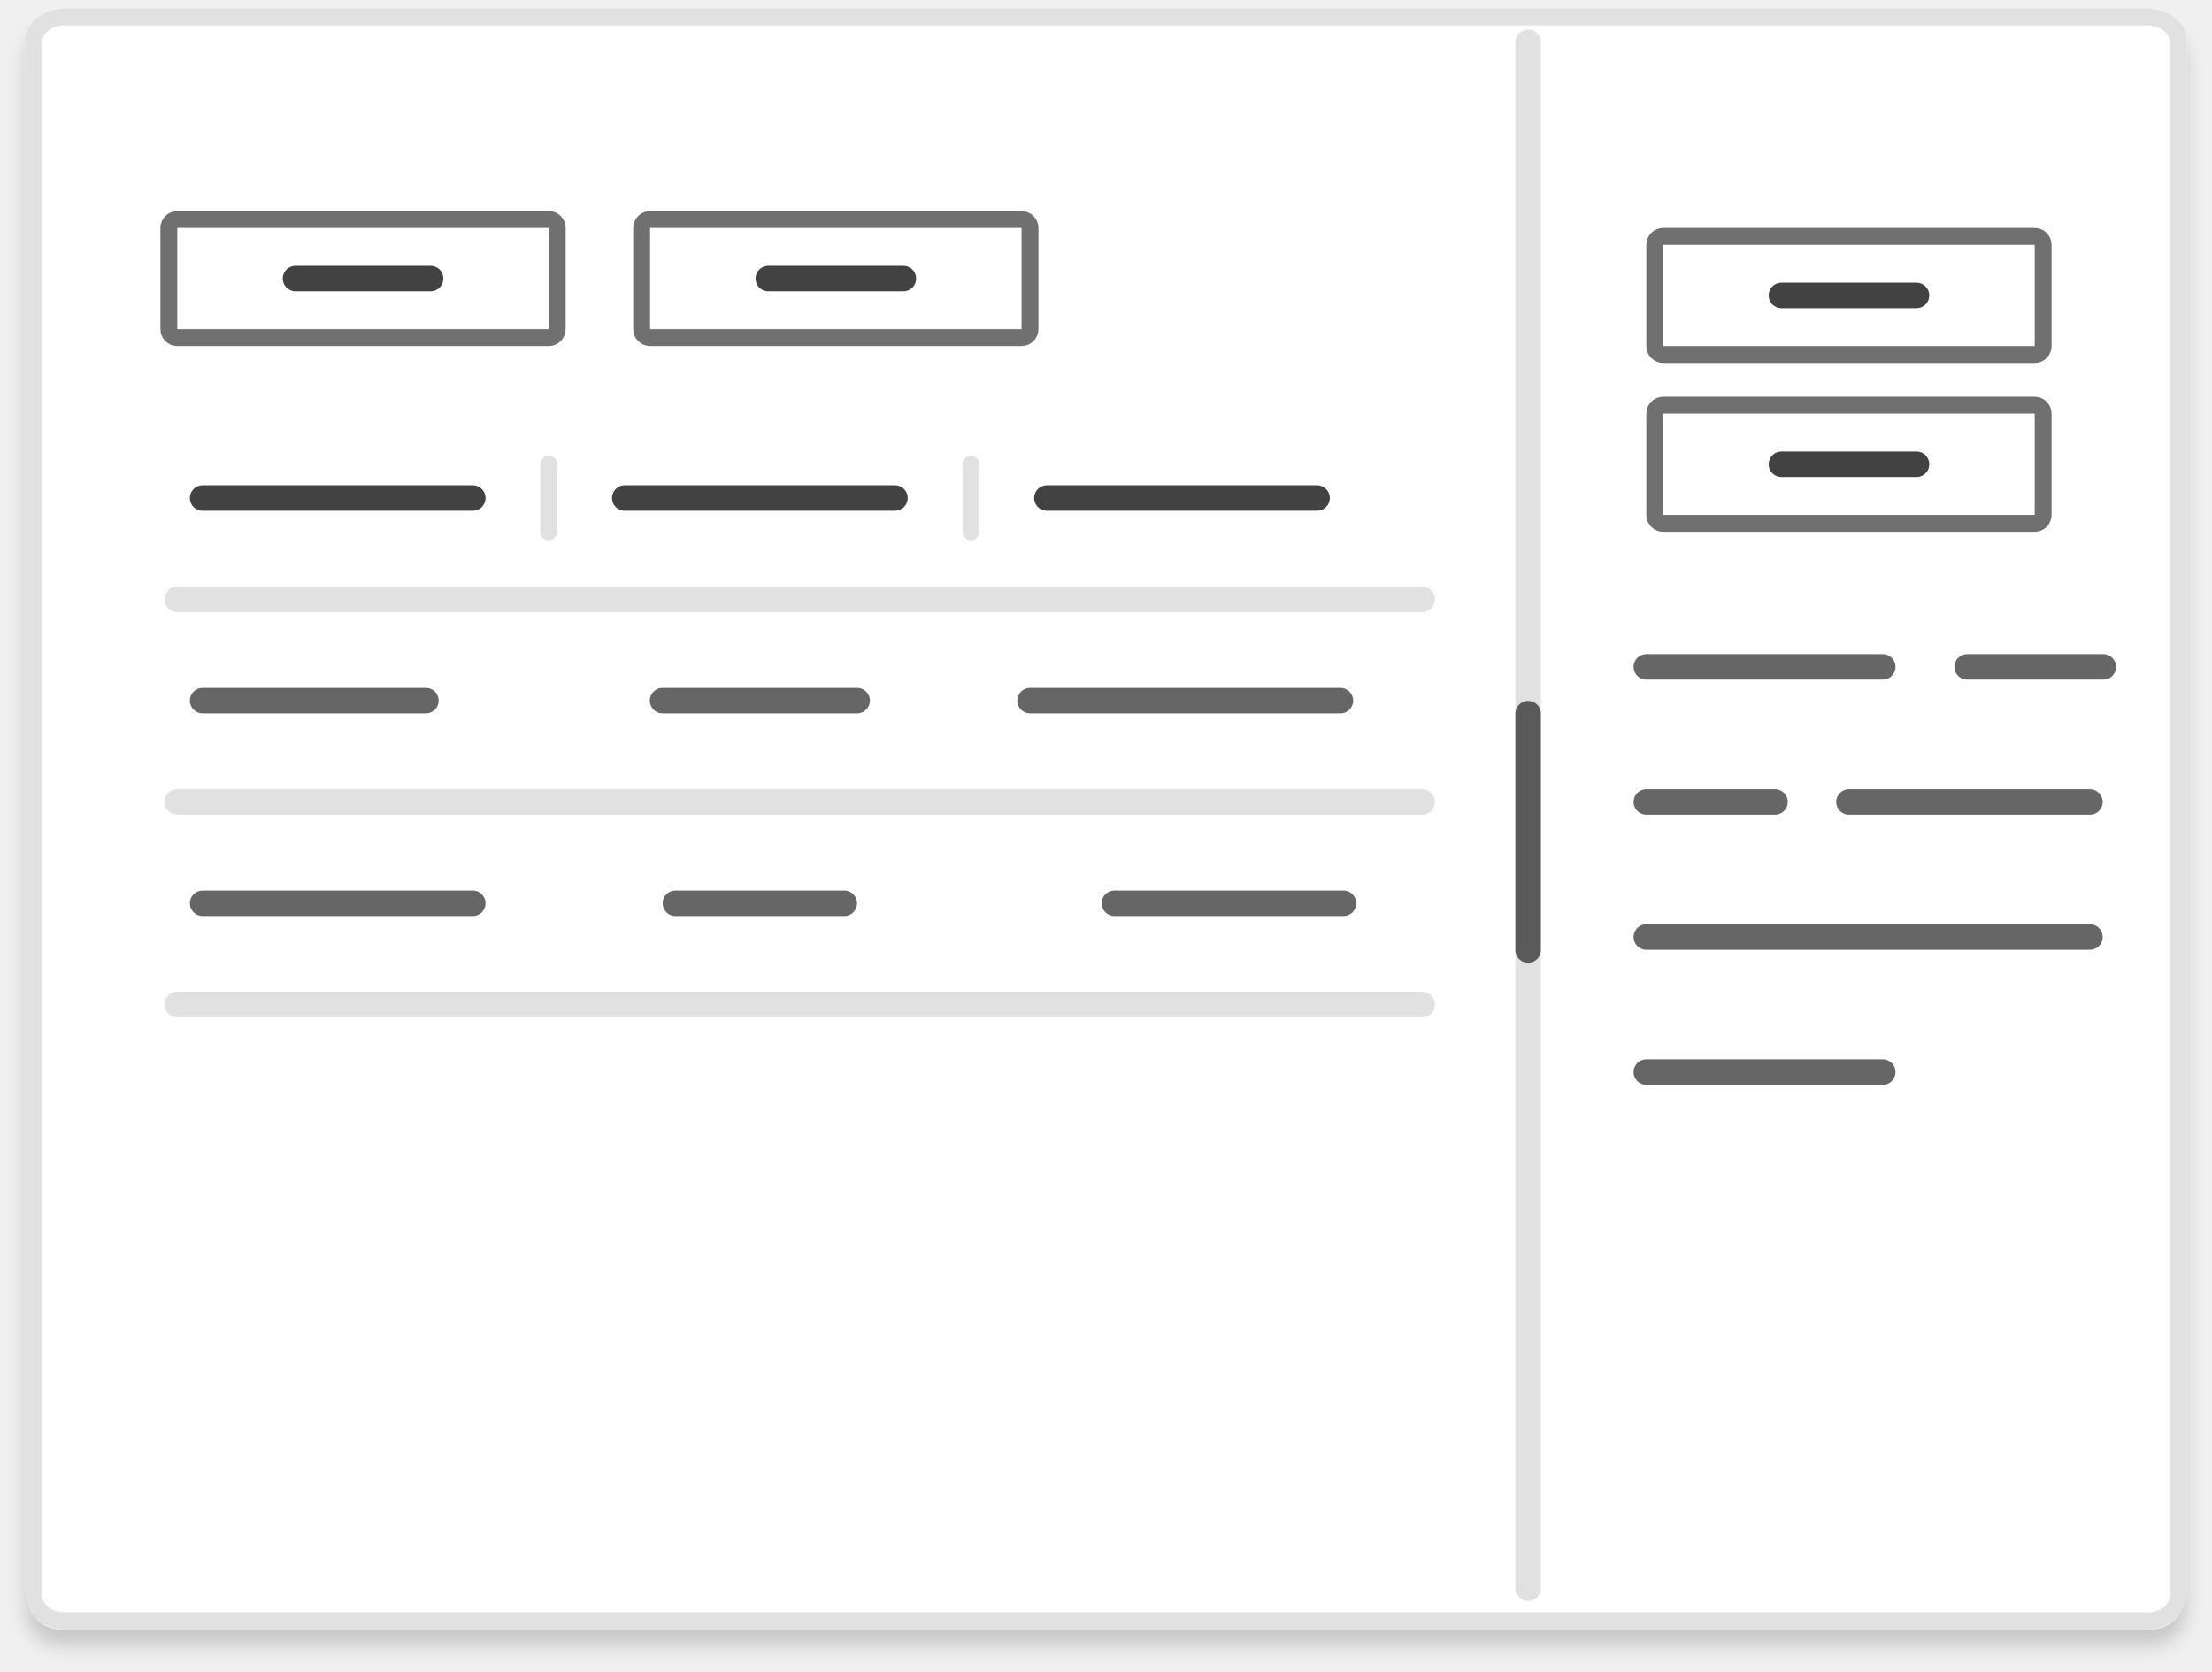
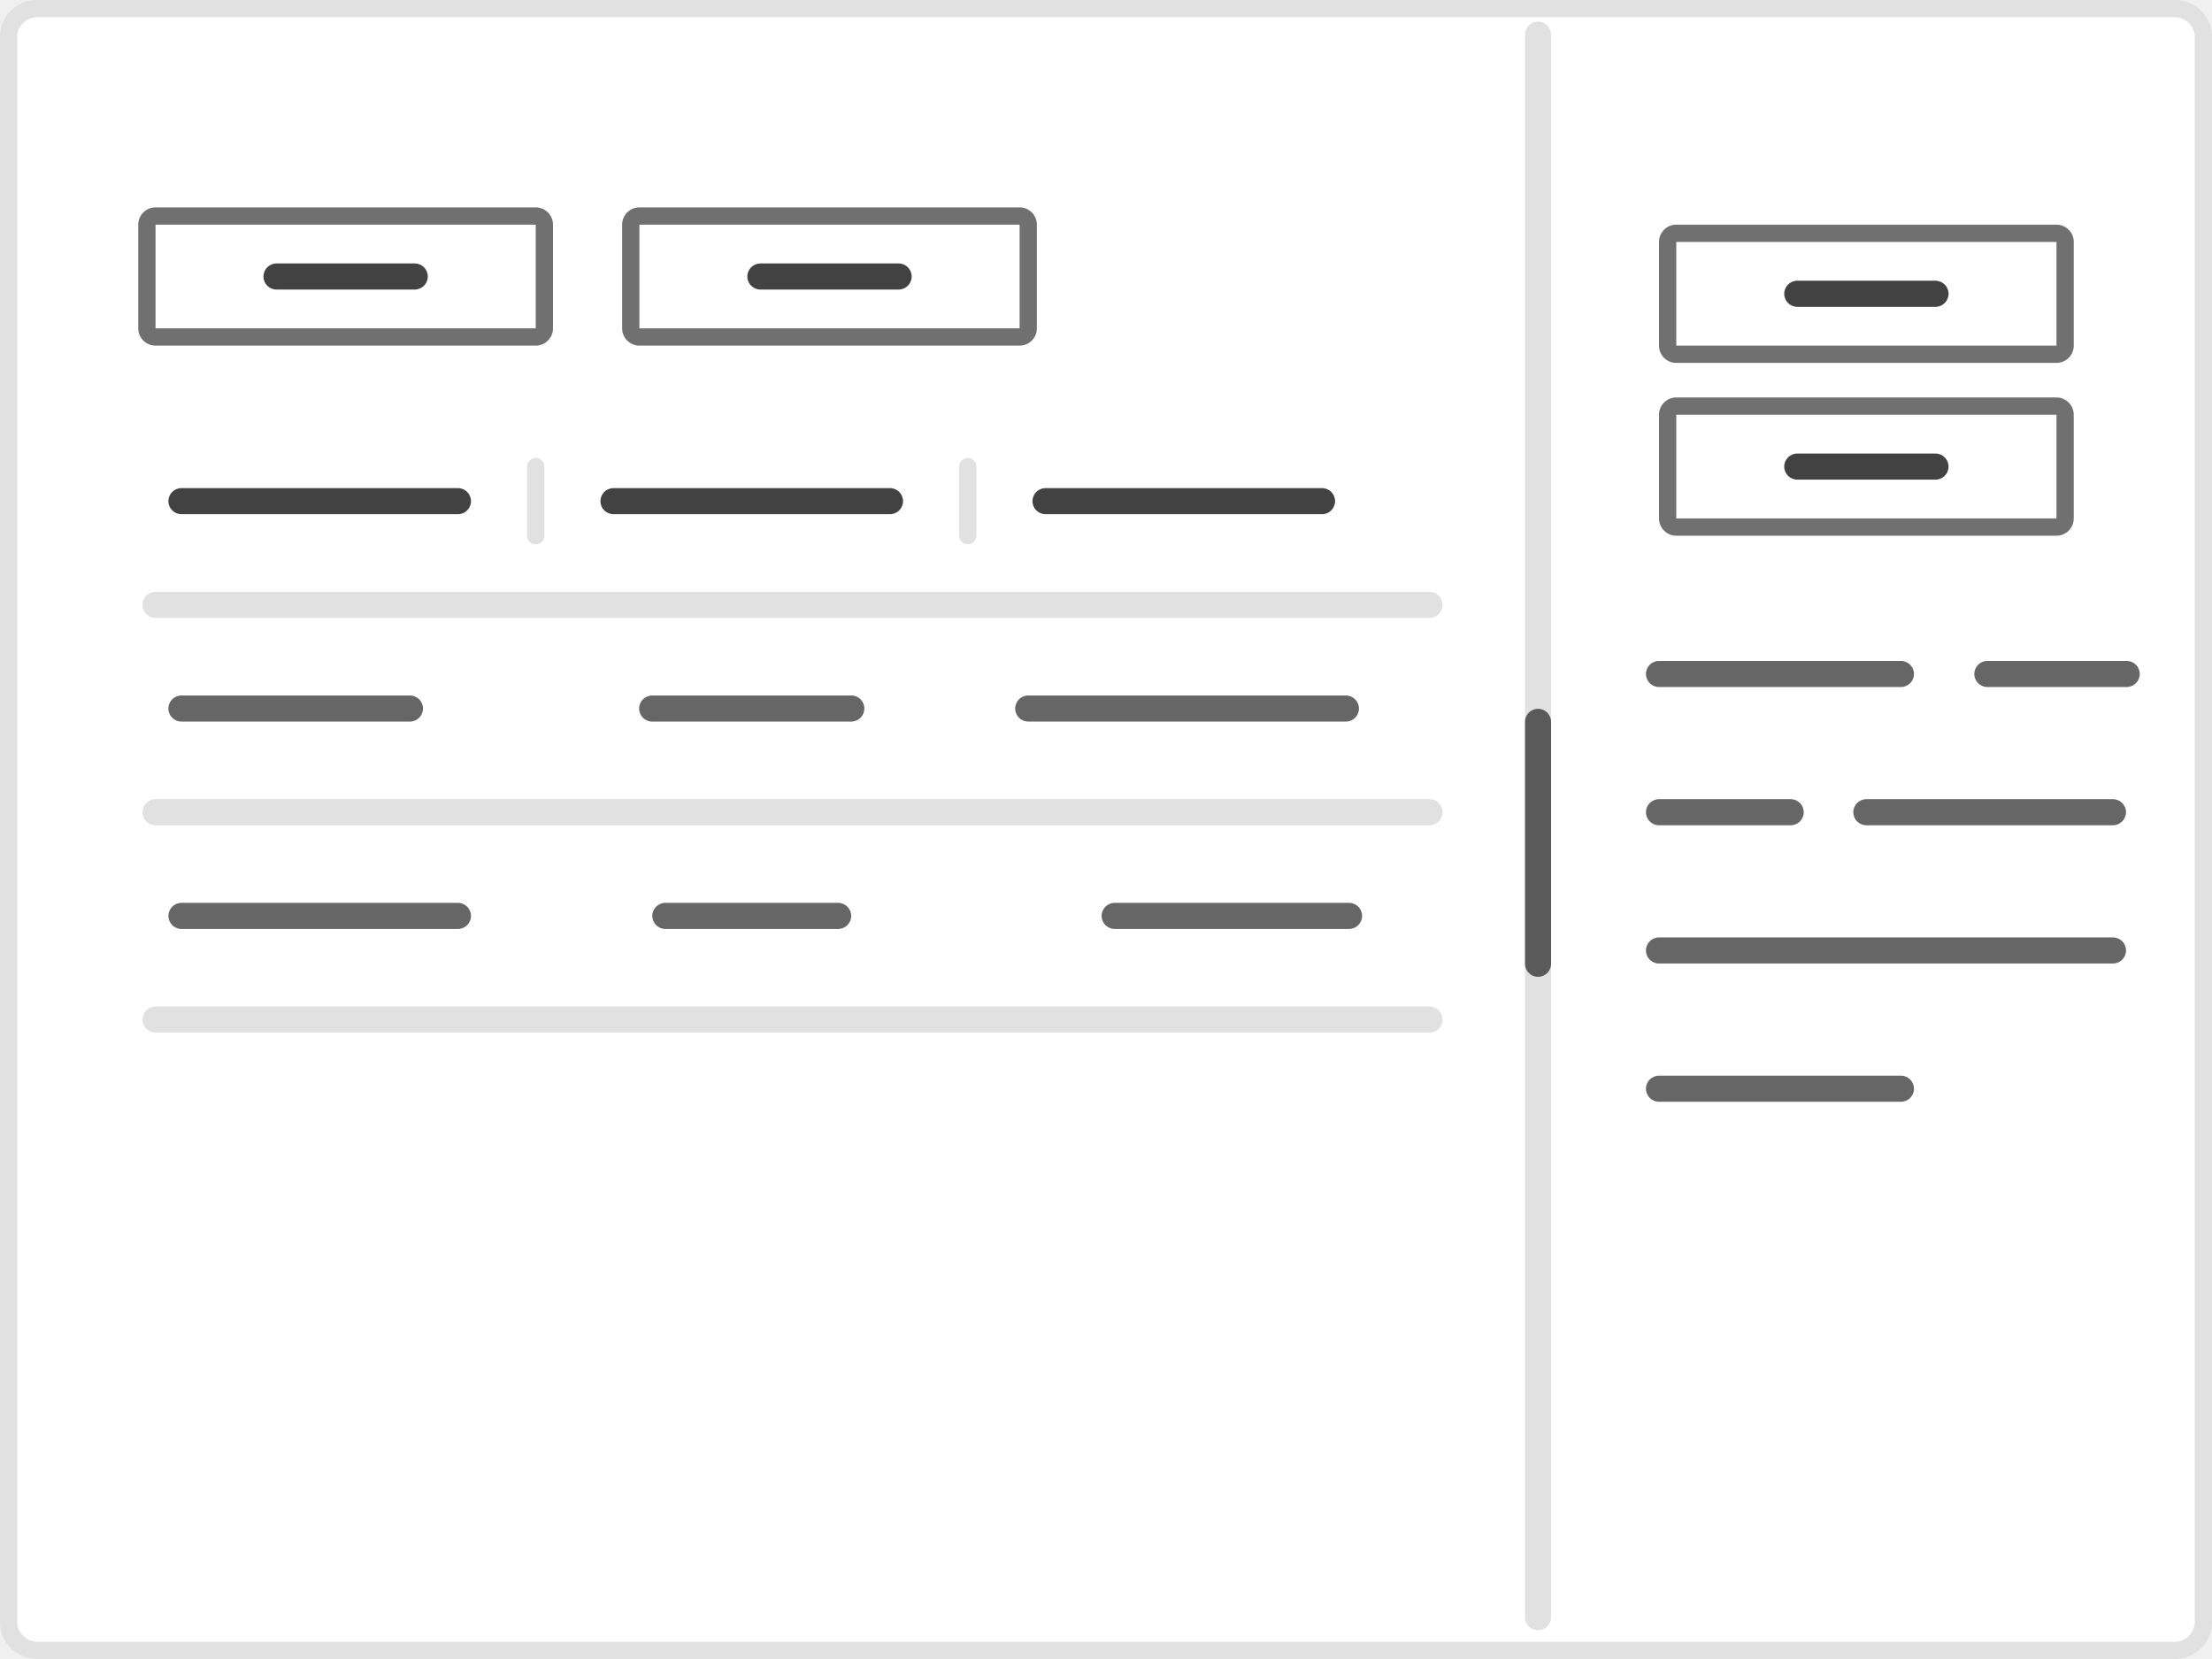
- <svg xmlns="http://www.w3.org/2000/svg" width="131" height="99" viewBox="0 0 131 99">
-   <defs>
-     <filter id="Trazado_7172" x="0" y="0" width="131" height="99" filterUnits="userSpaceOnUse">
-       <feOffset dy="1" input="SourceAlpha" />
-       <feGaussianBlur stdDeviation="0.5" result="blur" />
-       <feFlood flood-opacity="0.161" />
-       <feComposite operator="in" in2="blur" />
-       <feComposite in="SourceGraphic" />
-     </filter>
-   </defs>
-   <g id="Ilustracion_form_layout_maneger_3" data-name="Ilustracion form layout maneger 3" transform="translate(-391.5 -467.5)">
-     <g id="Ilustracion_" data-name="Ilustracion  " transform="translate(-631 25)">
-       <g transform="matrix(1, 0, 0, 1, 1022.5, 442.5)" filter="url(#Trazado_7172)">
-         <g id="Trazado_7172-2" data-name="Trazado 7172" transform="translate(1.5 0.5)" fill="#fff">
-           <path d="M2.286,0H125.714A2.157,2.157,0,0,1,128,2V94a2.157,2.157,0,0,1-2.286,2H2.286A2.157,2.157,0,0,1,0,94V2A2.157,2.157,0,0,1,2.286,0Z" stroke="none" />
-           <path d="M 2.286 1 C 1.589 1 1 1.458 1 2 L 1 94 C 1 94.542 1.589 95 2.286 95 L 125.714 95 C 126.411 95 127 94.542 127 94 L 127 2 C 127 1.458 126.411 1 125.714 1 L 2.286 1 M 2.286 0 L 125.714 0 C 126.977 0 128 0.895 128 2 L 128 94 C 128 95.105 126.977 96 125.714 96 L 2.286 96 C 1.023 96 0 95.105 0 94 L 0 2 C 0 0.895 1.023 0 2.286 0 Z" stroke="none" fill="rgba(0,0,0,0.12)" />
-         </g>
-       </g>
-       <path id="Trazado_7110" data-name="Trazado 7110" d="M18947.141,195" transform="translate(-17803.641 272)" fill="none" stroke="rgba(0,0,0,0.12)" stroke-linecap="round" stroke-width="1.51" />
-       <g id="item_3" data-name="item 3" transform="translate(1153.283 527)">
-         <path id="Trazado_7084" data-name="Trazado 7084" d="M18835.145,195h8.064" transform="translate(-18849.428 -240)" fill="none" stroke="rgba(0,0,0,0.6)" stroke-linecap="round" stroke-width="1.51" />
-       </g>
-       <g id="item_3-2" data-name="item 3" transform="translate(1134.283 527)">
-         <path id="Trazado_7084-2" data-name="Trazado 7084" d="M18835.141,195h14" transform="translate(-18849.424 -240)" fill="none" stroke="rgba(0,0,0,0.6)" stroke-linecap="round" stroke-width="1.51" />
-       </g>
-       <g id="item_3-3" data-name="item 3" transform="translate(1134.283 535)">
-         <path id="Trazado_7084-3" data-name="Trazado 7084" d="M18835.141,195h7.621" transform="translate(-18849.424 -240)" fill="none" stroke="rgba(0,0,0,0.6)" stroke-linecap="round" stroke-width="1.51" />
-       </g>
-       <g id="item_3-4" data-name="item 3" transform="translate(1146.283 535)">
-         <path id="Trazado_7084-4" data-name="Trazado 7084" d="M18835.141,195h14.27" transform="translate(-18849.424 -240)" fill="none" stroke="rgba(0,0,0,0.6)" stroke-linecap="round" stroke-width="1.51" />
-       </g>
-       <g id="item_3-5" data-name="item 3" transform="translate(1134.283 543)">
-         <path id="Trazado_7084-5" data-name="Trazado 7084" d="M18835.141,195h26.27" transform="translate(-18849.424 -240)" fill="none" stroke="rgba(0,0,0,0.6)" stroke-linecap="round" stroke-width="1.51" />
-       </g>
-       <g id="item_3-6" data-name="item 3" transform="translate(1134.283 551)">
-         <path id="Trazado_7084-6" data-name="Trazado 7084" d="M18835.141,195h14" transform="translate(-18849.424 -240)" fill="none" stroke="rgba(0,0,0,0.6)" stroke-linecap="round" stroke-width="1.51" />
-       </g>
-       <path id="Trazado_7270" data-name="Trazado 7270" d="M18835.146,195h91.576" transform="translate(1308 -18390.141) rotate(90)" fill="none" stroke="rgba(0,0,0,0.12)" stroke-linecap="round" stroke-width="1.51" />
-       <path id="Trazado_7271" data-name="Trazado 7271" d="M18835.145,195h14" transform="translate(1308 -18350.375) rotate(90)" fill="none" stroke="rgba(0,0,0,0.6)" stroke-linecap="round" stroke-width="1.51" />
-       <g id="Grupo_3990" data-name="Grupo 3990" transform="translate(0 -1)">
-         <path id="Trazado_7110-2" data-name="Trazado 7110" d="M18835.143,195h73.723" transform="translate(-17802.143 284)" fill="none" stroke="rgba(0,0,0,0.12)" stroke-linecap="round" stroke-width="1.51" />
-         <path id="Trazado_7204" data-name="Trazado 7204" d="M18835.143,195h4" transform="translate(1275 -18364.143) rotate(90)" fill="none" stroke="rgba(0,0,0,0.12)" stroke-linecap="round" stroke-width="1" />
-         <path id="Trazado_7205" data-name="Trazado 7205" d="M18835.143,195h4" transform="translate(1250 -18364.143) rotate(90)" fill="none" stroke="rgba(0,0,0,0.12)" stroke-linecap="round" stroke-width="1" />
-         <path id="Trazado_7203" data-name="Trazado 7203" d="M18835.143,195h73.723" transform="translate(-17802.143 296)" fill="none" stroke="rgba(0,0,0,0.12)" stroke-linecap="round" stroke-width="1.51" />
-         <path id="Trazado_7207" data-name="Trazado 7207" d="M18835.143,195h73.723" transform="translate(-17802.143 308)" fill="none" stroke="rgba(0,0,0,0.12)" stroke-linecap="round" stroke-width="1.51" />
-         <path id="Trazado_7208" data-name="Trazado 7208" d="M18835.143,195h73.723" transform="translate(-17802.143 320)" fill="none" stroke="rgba(0,0,0,0.12)" stroke-linecap="round" stroke-width="1.51" opacity="0" />
-         <path id="Trazado_7111" data-name="Trazado 7111" d="M18875.145,195" transform="translate(-17802.645 262)" fill="none" stroke="rgba(0,0,0,0.74)" stroke-linecap="round" stroke-width="1.51" />
-         <path id="Trazado_7168" data-name="Trazado 7168" d="M18835.145,195h16" transform="translate(-17800.645 278)" fill="none" stroke="rgba(0,0,0,0.74)" stroke-linecap="round" stroke-width="1.51" />
-         <path id="Trazado_7210" data-name="Trazado 7210" d="M18835.145,195h13.223" transform="translate(-17800.645 290)" fill="none" stroke="rgba(0,0,0,0.6)" stroke-linecap="round" stroke-width="1.51" />
-         <path id="Trazado_7214" data-name="Trazado 7214" d="M18835.145,195h16" transform="translate(-17800.645 302)" fill="none" stroke="rgba(0,0,0,0.6)" stroke-linecap="round" stroke-width="1.51" />
-         <path id="Trazado_7218" data-name="Trazado 7218" d="M18835.145,195h13.223" transform="translate(-17800.645 314)" fill="none" stroke="rgba(0,0,0,0.6)" stroke-linecap="round" stroke-width="1.51" opacity="0" />
-         <path id="Trazado_7169" data-name="Trazado 7169" d="M18835.145,195h16" transform="translate(-17775.645 278)" fill="none" stroke="rgba(0,0,0,0.74)" stroke-linecap="round" stroke-width="1.51" />
-         <path id="Trazado_7211" data-name="Trazado 7211" d="M18835.145,195h11.523" transform="translate(-17773.406 290)" fill="none" stroke="rgba(0,0,0,0.6)" stroke-linecap="round" stroke-width="1.51" />
-         <path id="Trazado_7215" data-name="Trazado 7215" d="M18835.145,195h10" transform="translate(-17772.645 302)" fill="none" stroke="rgba(0,0,0,0.6)" stroke-linecap="round" stroke-width="1.51" />
-         <path id="Trazado_7219" data-name="Trazado 7219" d="M18835.145,195h8.391" transform="translate(-17771.84 314)" fill="none" stroke="rgba(0,0,0,0.6)" stroke-linecap="round" stroke-width="1.51" opacity="0" />
-         <path id="Trazado_7171" data-name="Trazado 7171" d="M18835.145,195h16" transform="translate(-17750.645 278)" fill="none" stroke="rgba(0,0,0,0.74)" stroke-linecap="round" stroke-width="1.51" />
-         <path id="Trazado_7212" data-name="Trazado 7212" d="M18835.145,195h18.383" transform="translate(-17751.645 290)" fill="none" stroke="rgba(0,0,0,0.6)" stroke-linecap="round" stroke-width="1.51" />
-         <path id="Trazado_7216" data-name="Trazado 7216" d="M18835.145,195h13.564" transform="translate(-17746.645 302)" fill="none" stroke="rgba(0,0,0,0.6)" stroke-linecap="round" stroke-width="1.51" />
-         <path id="Trazado_7220" data-name="Trazado 7220" d="M18835.145,195h12.359" transform="translate(-17745.645 314)" fill="none" stroke="rgba(0,0,0,0.6)" stroke-linecap="round" stroke-width="1.51" opacity="0" />
-       </g>
-       <g id="Botones" transform="translate(-37 -64)">
-         <g id="Rectángulo_6435" data-name="Rectángulo 6435" transform="translate(1069 519)" fill="#fff" stroke="#707070" stroke-width="1">
-           <rect width="24" height="8" rx="1" stroke="none" />
-           <rect x="0.5" y="0.5" width="23" height="7" rx="0.5" fill="none" />
-         </g>
-         <path id="Trazado_7112" data-name="Trazado 7112" d="M18835.145,195h8" transform="translate(-17758.145 328)" fill="none" stroke="rgba(0,0,0,0.74)" stroke-linecap="round" stroke-width="1.51" />
-       </g>
-       <g id="Botones-2" data-name="Botones" transform="translate(-9 -64)">
-         <g id="Rectángulo_6435-2" data-name="Rectángulo 6435" transform="translate(1069 519)" fill="#fff" stroke="#707070" stroke-width="1">
-           <rect width="24" height="8" rx="1" stroke="none" />
-           <rect x="0.5" y="0.5" width="23" height="7" rx="0.5" fill="none" />
-         </g>
-         <path id="Trazado_7112-2" data-name="Trazado 7112" d="M18835.145,195h8" transform="translate(-17758.145 328)" fill="none" stroke="rgba(0,0,0,0.74)" stroke-linecap="round" stroke-width="1.51" />
-       </g>
-       <g id="Botones-3" data-name="Botones" transform="translate(51 -53)">
-         <g id="Rectángulo_6435-3" data-name="Rectángulo 6435" transform="translate(1069 519)" fill="#fff" stroke="#707070" stroke-width="1">
-           <rect width="24" height="8" rx="1" stroke="none" />
-           <rect x="0.5" y="0.5" width="23" height="7" rx="0.5" fill="none" />
-         </g>
-         <path id="Trazado_7112-3" data-name="Trazado 7112" d="M18835.145,195h8" transform="translate(-17758.145 328)" fill="none" stroke="rgba(0,0,0,0.74)" stroke-linecap="round" stroke-width="1.51" />
-       </g>
-       <g id="Botones-4" data-name="Botones" transform="translate(51 -63)">
-         <g id="Rectángulo_6435-4" data-name="Rectángulo 6435" transform="translate(1069 519)" fill="#fff" stroke="#707070" stroke-width="1">
-           <rect width="24" height="8" rx="1" stroke="none" />
-           <rect x="0.5" y="0.5" width="23" height="7" rx="0.5" fill="none" />
-         </g>
-         <path id="Trazado_7112-4" data-name="Trazado 7112" d="M18835.145,195h8" transform="translate(-17758.145 328)" fill="none" stroke="rgba(0,0,0,0.74)" stroke-linecap="round" stroke-width="1.51" />
-       </g>
+ <svg xmlns="http://www.w3.org/2000/svg" width="128" height="96" viewBox="0 0 128 96">
+   <g id="Ilustracion_form_layout_maneger_3" data-name="Ilustracion form layout maneger 3" transform="translate(-393 -468)">
+     <path id="Trazado_7172" data-name="Trazado 7172" d="M2.286,0H125.714A2.157,2.157,0,0,1,128,2V94a2.157,2.157,0,0,1-2.286,2H2.286A2.157,2.157,0,0,1,0,94V2A2.157,2.157,0,0,1,2.286,0Z" transform="translate(393 468)" fill="#fff" />
+     <path id="Trazado_7172_-_Contorno" data-name="Trazado 7172 - Contorno" d="M2.286,1A1.186,1.186,0,0,0,1,2V94a1.186,1.186,0,0,0,1.286,1H125.714A1.186,1.186,0,0,0,127,94V2a1.186,1.186,0,0,0-1.286-1H2.286m0-1H125.714A2.157,2.157,0,0,1,128,2V94a2.157,2.157,0,0,1-2.286,2H2.286A2.157,2.157,0,0,1,0,94V2A2.157,2.157,0,0,1,2.286,0Z" transform="translate(393 468)" fill="rgba(0,0,0,0.12)" />
+     <g id="item_3" data-name="item 3" transform="translate(503.283 576)">
+       <path id="Trazado_7084" data-name="Trazado 7084" d="M18849.141,195.755h-14a.755.755,0,1,1,0-1.51h14a.755.755,0,1,1,0,1.51Z" transform="translate(-18849.424 -264)" fill="rgba(0,0,0,0.6)" />
+       <path id="Trazado_7084-2" data-name="Trazado 7084" d="M18842.762,195.755h-7.621a.755.755,0,1,1,0-1.51h7.621a.755.755,0,1,1,0,1.51Z" transform="translate(-18849.424 -256)" fill="rgba(0,0,0,0.6)" />
+       <path id="Trazado_7084-3" data-name="Trazado 7084" d="M18849.41,195.755h-14.27a.755.755,0,1,1,0-1.51h14.27a.755.755,0,1,1,0,1.51Z" transform="translate(-18837.424 -256)" fill="rgba(0,0,0,0.6)" />
+       <path id="Trazado_7084-4" data-name="Trazado 7084" d="M18861.41,195.755h-26.27a.755.755,0,1,1,0-1.51h26.27a.755.755,0,1,1,0,1.51Z" transform="translate(-18849.424 -248)" fill="rgba(0,0,0,0.6)" />
+       <path id="Trazado_7084-5" data-name="Trazado 7084" d="M18843.209,195.755h-8.064a.755.755,0,1,1,0-1.51h8.064a.755.755,0,1,1,0,1.51Z" transform="translate(-18830.428 -264)" fill="rgba(0,0,0,0.6)" />
+       <path id="Trazado_7084-6" data-name="Trazado 7084" d="M18849.141,195.755h-14a.755.755,0,1,1,0-1.51h14a.755.755,0,1,1,0,1.51Z" transform="translate(-18849.424 -240)" fill="rgba(0,0,0,0.6)" />
+     </g>
+     <path id="Trazado_7270" data-name="Trazado 7270" d="M18926.723,195.755h-91.576a.755.755,0,1,1,0-1.51h91.576a.755.755,0,1,1,0,1.51Z" transform="translate(677 -18365.141) rotate(90)" fill="rgba(0,0,0,0.12)" />
+     <path id="Trazado_7271" data-name="Trazado 7271" d="M18849.145,195.755h-14a.755.755,0,1,1,0-1.51h14a.755.755,0,1,1,0,1.51Z" transform="translate(677 -18325.375) rotate(90)" fill="rgba(0,0,0,0.6)" />
+     <g id="Grupo_3990" data-name="Grupo 3990" transform="translate(-631 24)">
+       <path id="Trazado_7110" data-name="Trazado 7110" d="M18908.865,195.755h-73.723a.755.755,0,1,1,0-1.51h73.723a.755.755,0,1,1,0,1.51Z" transform="translate(-17802.143 284)" fill="rgba(0,0,0,0.12)" />
+       <path id="Trazado_7204" data-name="Trazado 7204" d="M18839.143,195.5h-4a.5.5,0,0,1,0-1h4a.5.5,0,0,1,0,1Z" transform="translate(1275 -18364.143) rotate(90)" fill="rgba(0,0,0,0.12)" />
+       <path id="Trazado_7205" data-name="Trazado 7205" d="M18839.143,195.5h-4a.5.5,0,0,1,0-1h4a.5.5,0,0,1,0,1Z" transform="translate(1250 -18364.143) rotate(90)" fill="rgba(0,0,0,0.12)" />
+       <path id="Trazado_7203" data-name="Trazado 7203" d="M18908.865,195.755h-73.723a.755.755,0,1,1,0-1.51h73.723a.755.755,0,1,1,0,1.51Z" transform="translate(-17802.143 296)" fill="rgba(0,0,0,0.12)" />
+       <path id="Trazado_7207" data-name="Trazado 7207" d="M18908.865,195.755h-73.723a.755.755,0,1,1,0-1.51h73.723a.755.755,0,1,1,0,1.51Z" transform="translate(-17802.143 308)" fill="rgba(0,0,0,0.12)" />
+       <path id="Trazado_7168" data-name="Trazado 7168" d="M18851.145,195.755h-16a.755.755,0,1,1,0-1.51h16a.755.755,0,1,1,0,1.51Z" transform="translate(-17800.645 278)" fill="rgba(0,0,0,0.74)" />
+       <path id="Trazado_7210" data-name="Trazado 7210" d="M18848.367,195.755h-13.223a.755.755,0,1,1,0-1.51h13.223a.755.755,0,1,1,0,1.51Z" transform="translate(-17800.645 290)" fill="rgba(0,0,0,0.6)" />
+       <path id="Trazado_7214" data-name="Trazado 7214" d="M18851.145,195.755h-16a.755.755,0,1,1,0-1.51h16a.755.755,0,1,1,0,1.51Z" transform="translate(-17800.645 302)" fill="rgba(0,0,0,0.6)" />
+       <path id="Trazado_7218" data-name="Trazado 7218" d="M18848.367,195.755h-13.223a.755.755,0,1,1,0-1.51h13.223a.755.755,0,1,1,0,1.51Z" transform="translate(-17800.645 314)" fill="rgba(0,0,0,0.6)" opacity="0" />
+       <path id="Trazado_7169" data-name="Trazado 7169" d="M18851.145,195.755h-16a.755.755,0,1,1,0-1.51h16a.755.755,0,1,1,0,1.51Z" transform="translate(-17775.645 278)" fill="rgba(0,0,0,0.74)" />
+       <path id="Trazado_7211" data-name="Trazado 7211" d="M18846.668,195.755h-11.523a.755.755,0,1,1,0-1.51h11.523a.755.755,0,1,1,0,1.51Z" transform="translate(-17773.406 290)" fill="rgba(0,0,0,0.6)" />
+       <path id="Trazado_7215" data-name="Trazado 7215" d="M18845.145,195.755h-10a.755.755,0,1,1,0-1.51h10a.755.755,0,1,1,0,1.51Z" transform="translate(-17772.645 302)" fill="rgba(0,0,0,0.6)" />
+       <path id="Trazado_7219" data-name="Trazado 7219" d="M18843.535,195.755h-8.391a.755.755,0,1,1,0-1.51h8.391a.755.755,0,1,1,0,1.51Z" transform="translate(-17771.84 314)" fill="rgba(0,0,0,0.6)" opacity="0" />
+       <path id="Trazado_7171" data-name="Trazado 7171" d="M18851.145,195.755h-16a.755.755,0,1,1,0-1.51h16a.755.755,0,1,1,0,1.51Z" transform="translate(-17750.645 278)" fill="rgba(0,0,0,0.74)" />
+       <path id="Trazado_7212" data-name="Trazado 7212" d="M18853.527,195.755h-18.383a.755.755,0,1,1,0-1.51h18.383a.755.755,0,1,1,0,1.51Z" transform="translate(-17751.645 290)" fill="rgba(0,0,0,0.6)" />
+       <path id="Trazado_7216" data-name="Trazado 7216" d="M18848.709,195.755h-13.564a.755.755,0,1,1,0-1.51h13.564a.755.755,0,1,1,0,1.51Z" transform="translate(-17746.645 302)" fill="rgba(0,0,0,0.6)" />
+       <path id="Trazado_7220" data-name="Trazado 7220" d="M18847.5,195.755h-12.359a.755.755,0,1,1,0-1.51h12.359a.755.755,0,1,1,0,1.51Z" transform="translate(-17745.645 314)" fill="rgba(0,0,0,0.6)" opacity="0" />
+     </g>
+     <g id="Botones" transform="translate(-640 -39)">
+       <rect id="Rectángulo_6435" data-name="Rectángulo 6435" width="24" height="8" rx="1" transform="translate(1041 519)" fill="#fff" />
+       <path id="Rectángulo_6435_-_Contorno" data-name="Rectángulo 6435 - Contorno" d="M1,1V7H23V1H1M1,0H23a1,1,0,0,1,1,1V7a1,1,0,0,1-1,1H1A1,1,0,0,1,0,7V1A1,1,0,0,1,1,0Z" transform="translate(1041 519)" fill="#707070" />
+       <path id="Trazado_7112" data-name="Trazado 7112" d="M18843.145,195.755h-8a.755.755,0,1,1,0-1.51h8a.755.755,0,1,1,0,1.51Z" transform="translate(-17786.145 328)" fill="rgba(0,0,0,0.74)" />
+       <rect id="Rectángulo_6435-2" data-name="Rectángulo 6435" width="24" height="8" rx="1" transform="translate(1069 519)" fill="#fff" />
+       <path id="Rectángulo_6435_-_Contorno-2" data-name="Rectángulo 6435 - Contorno" d="M1,1V7H23V1H1M1,0H23a1,1,0,0,1,1,1V7a1,1,0,0,1-1,1H1A1,1,0,0,1,0,7V1A1,1,0,0,1,1,0Z" transform="translate(1069 519)" fill="#707070" />
+       <path id="Trazado_7112-2" data-name="Trazado 7112" d="M18843.145,195.755h-8a.755.755,0,1,1,0-1.51h8a.755.755,0,1,1,0,1.51Z" transform="translate(-17758.145 328)" fill="rgba(0,0,0,0.74)" />
+     </g>
+     <g id="Botones-2" data-name="Botones" transform="translate(-580 -38)">
+       <rect id="Rectángulo_6435-3" data-name="Rectángulo 6435" width="24" height="8" rx="1" transform="translate(1069 529)" fill="#fff" />
+       <path id="Rectángulo_6435_-_Contorno-3" data-name="Rectángulo 6435 - Contorno" d="M1,1V7H23V1H1M1,0H23a1,1,0,0,1,1,1V7a1,1,0,0,1-1,1H1A1,1,0,0,1,0,7V1A1,1,0,0,1,1,0Z" transform="translate(1069 529)" fill="#707070" />
+       <path id="Trazado_7112-3" data-name="Trazado 7112" d="M18843.145,195.755h-8a.755.755,0,1,1,0-1.51h8a.755.755,0,1,1,0,1.51Z" transform="translate(-17758.145 338)" fill="rgba(0,0,0,0.74)" />
+       <rect id="Rectángulo_6435-4" data-name="Rectángulo 6435" width="24" height="8" rx="1" transform="translate(1069 519)" fill="#fff" />
+       <path id="Rectángulo_6435_-_Contorno-4" data-name="Rectángulo 6435 - Contorno" d="M1,1V7H23V1H1M1,0H23a1,1,0,0,1,1,1V7a1,1,0,0,1-1,1H1A1,1,0,0,1,0,7V1A1,1,0,0,1,1,0Z" transform="translate(1069 519)" fill="#707070" />
+       <path id="Trazado_7112-4" data-name="Trazado 7112" d="M18843.145,195.755h-8a.755.755,0,1,1,0-1.51h8a.755.755,0,1,1,0,1.51Z" transform="translate(-17758.145 328)" fill="rgba(0,0,0,0.74)" />
    </g>
  </g>
</svg>
